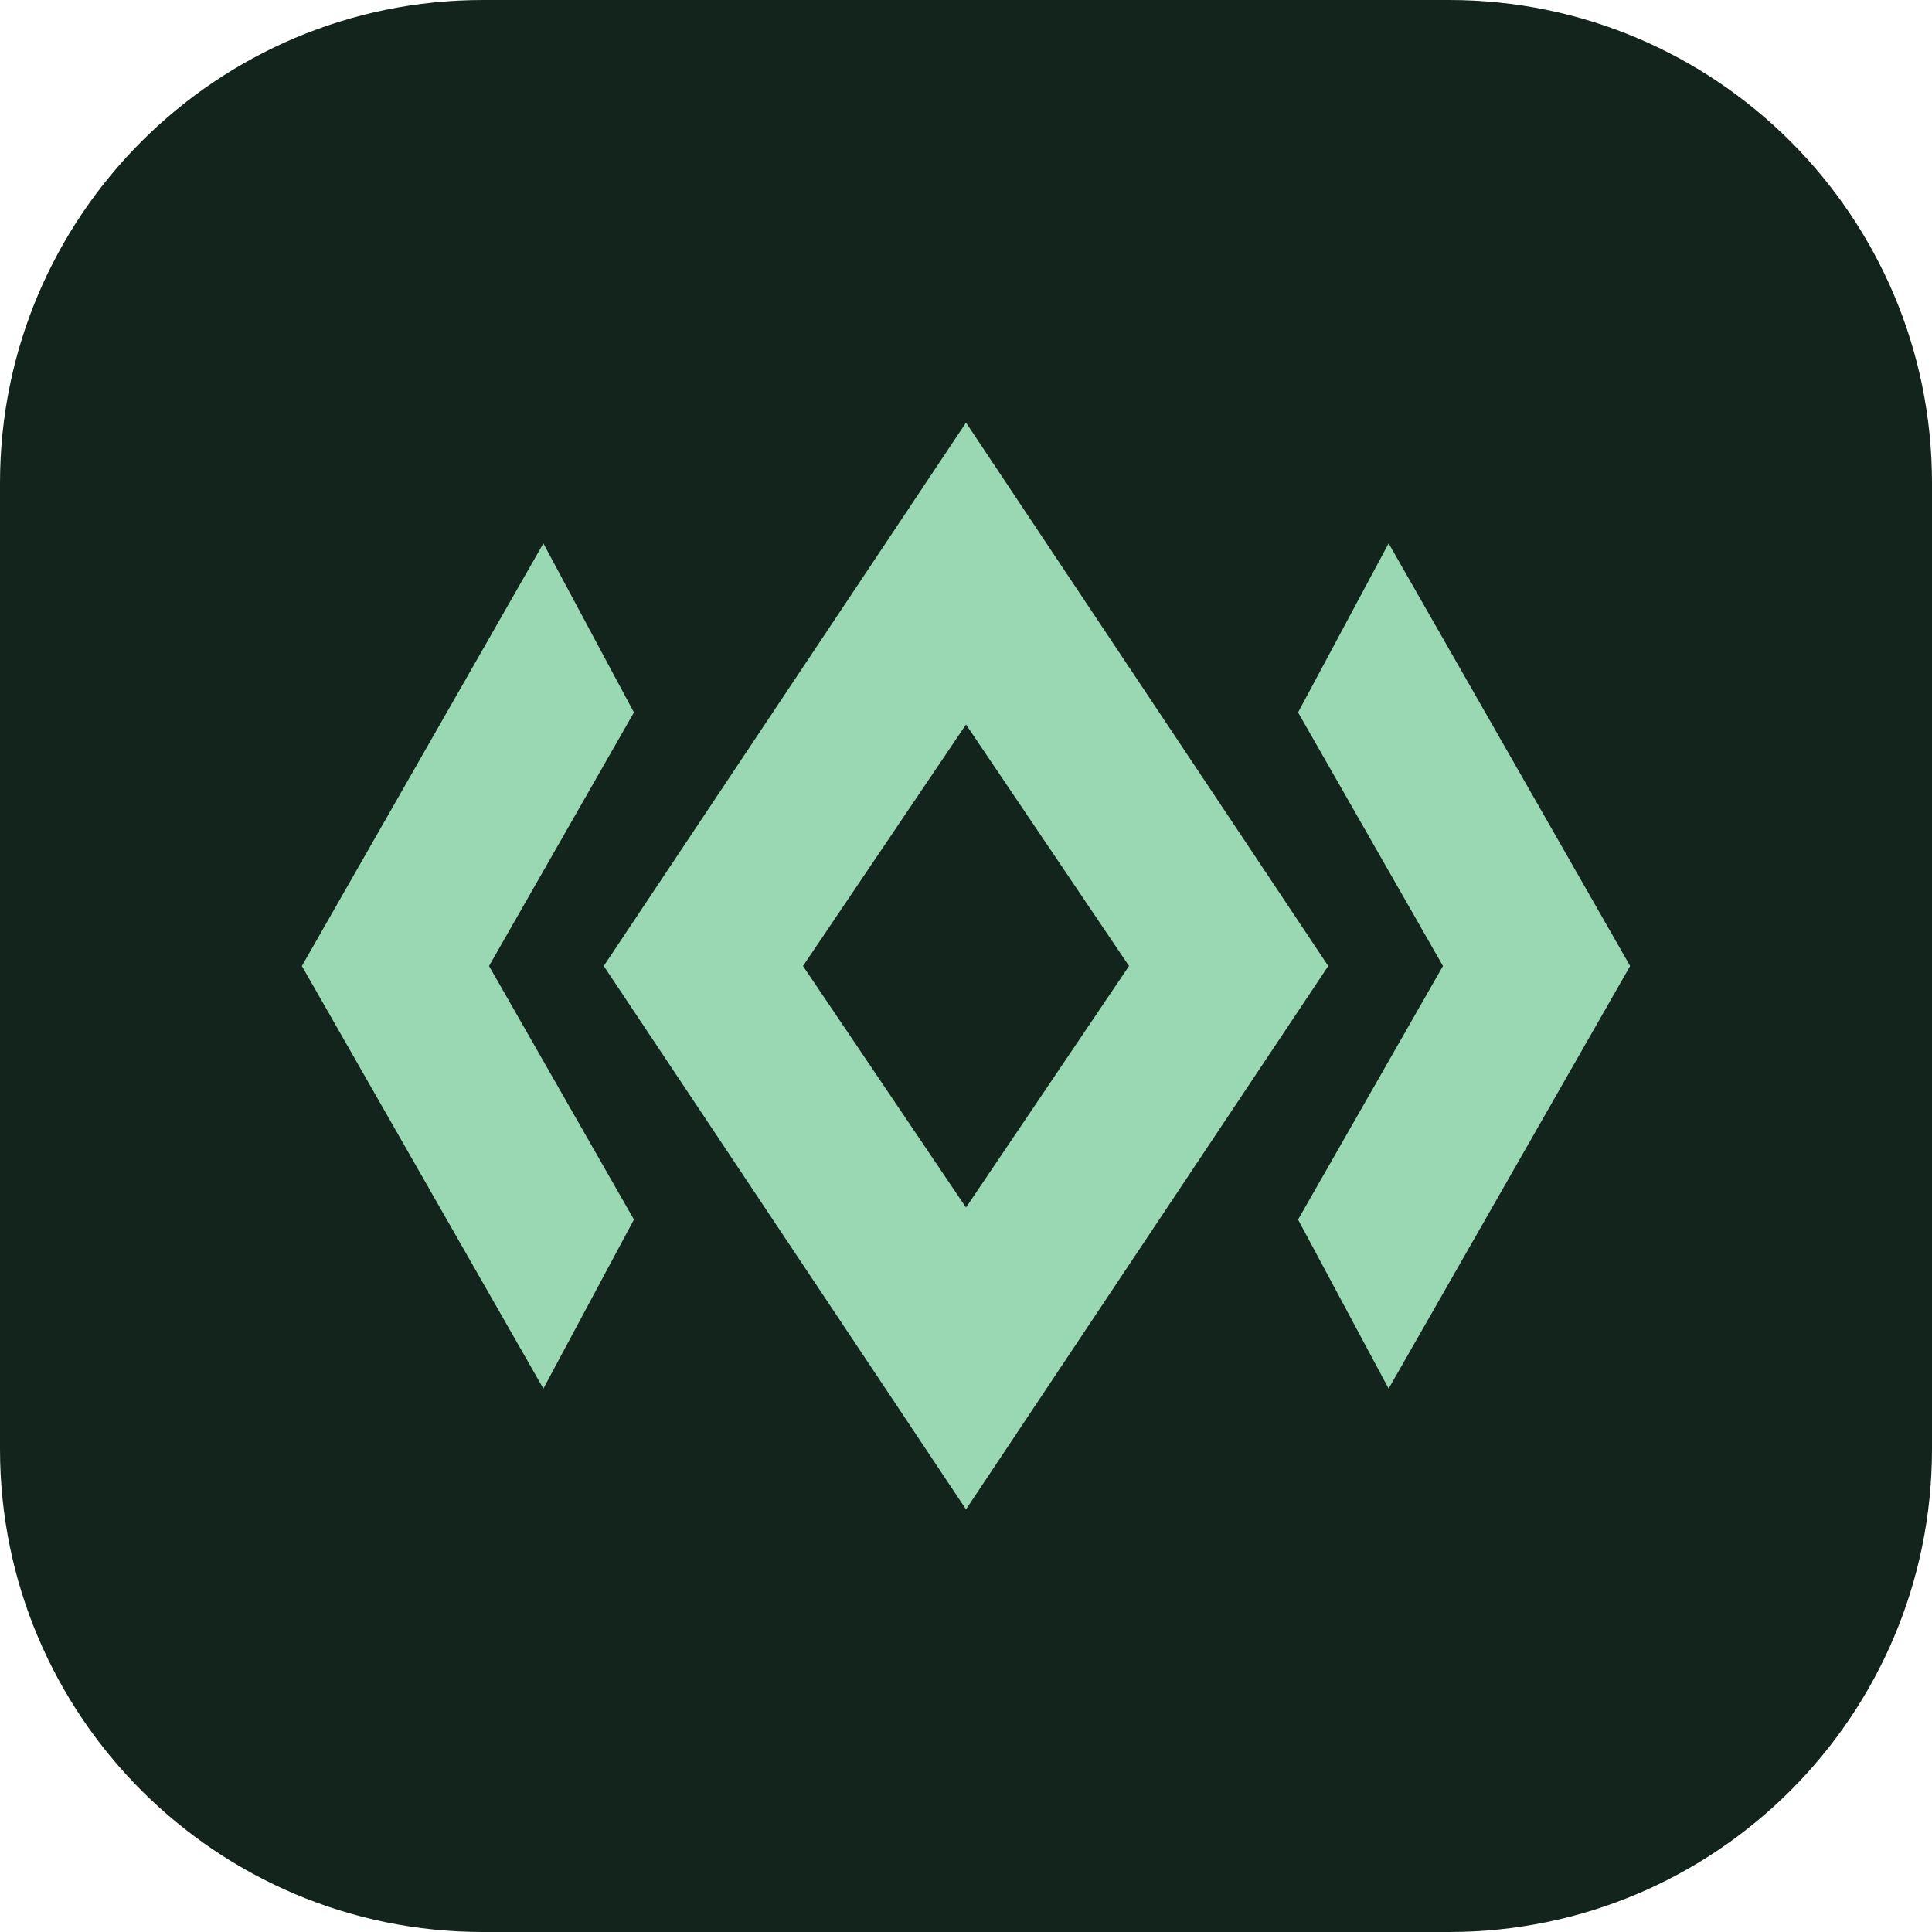
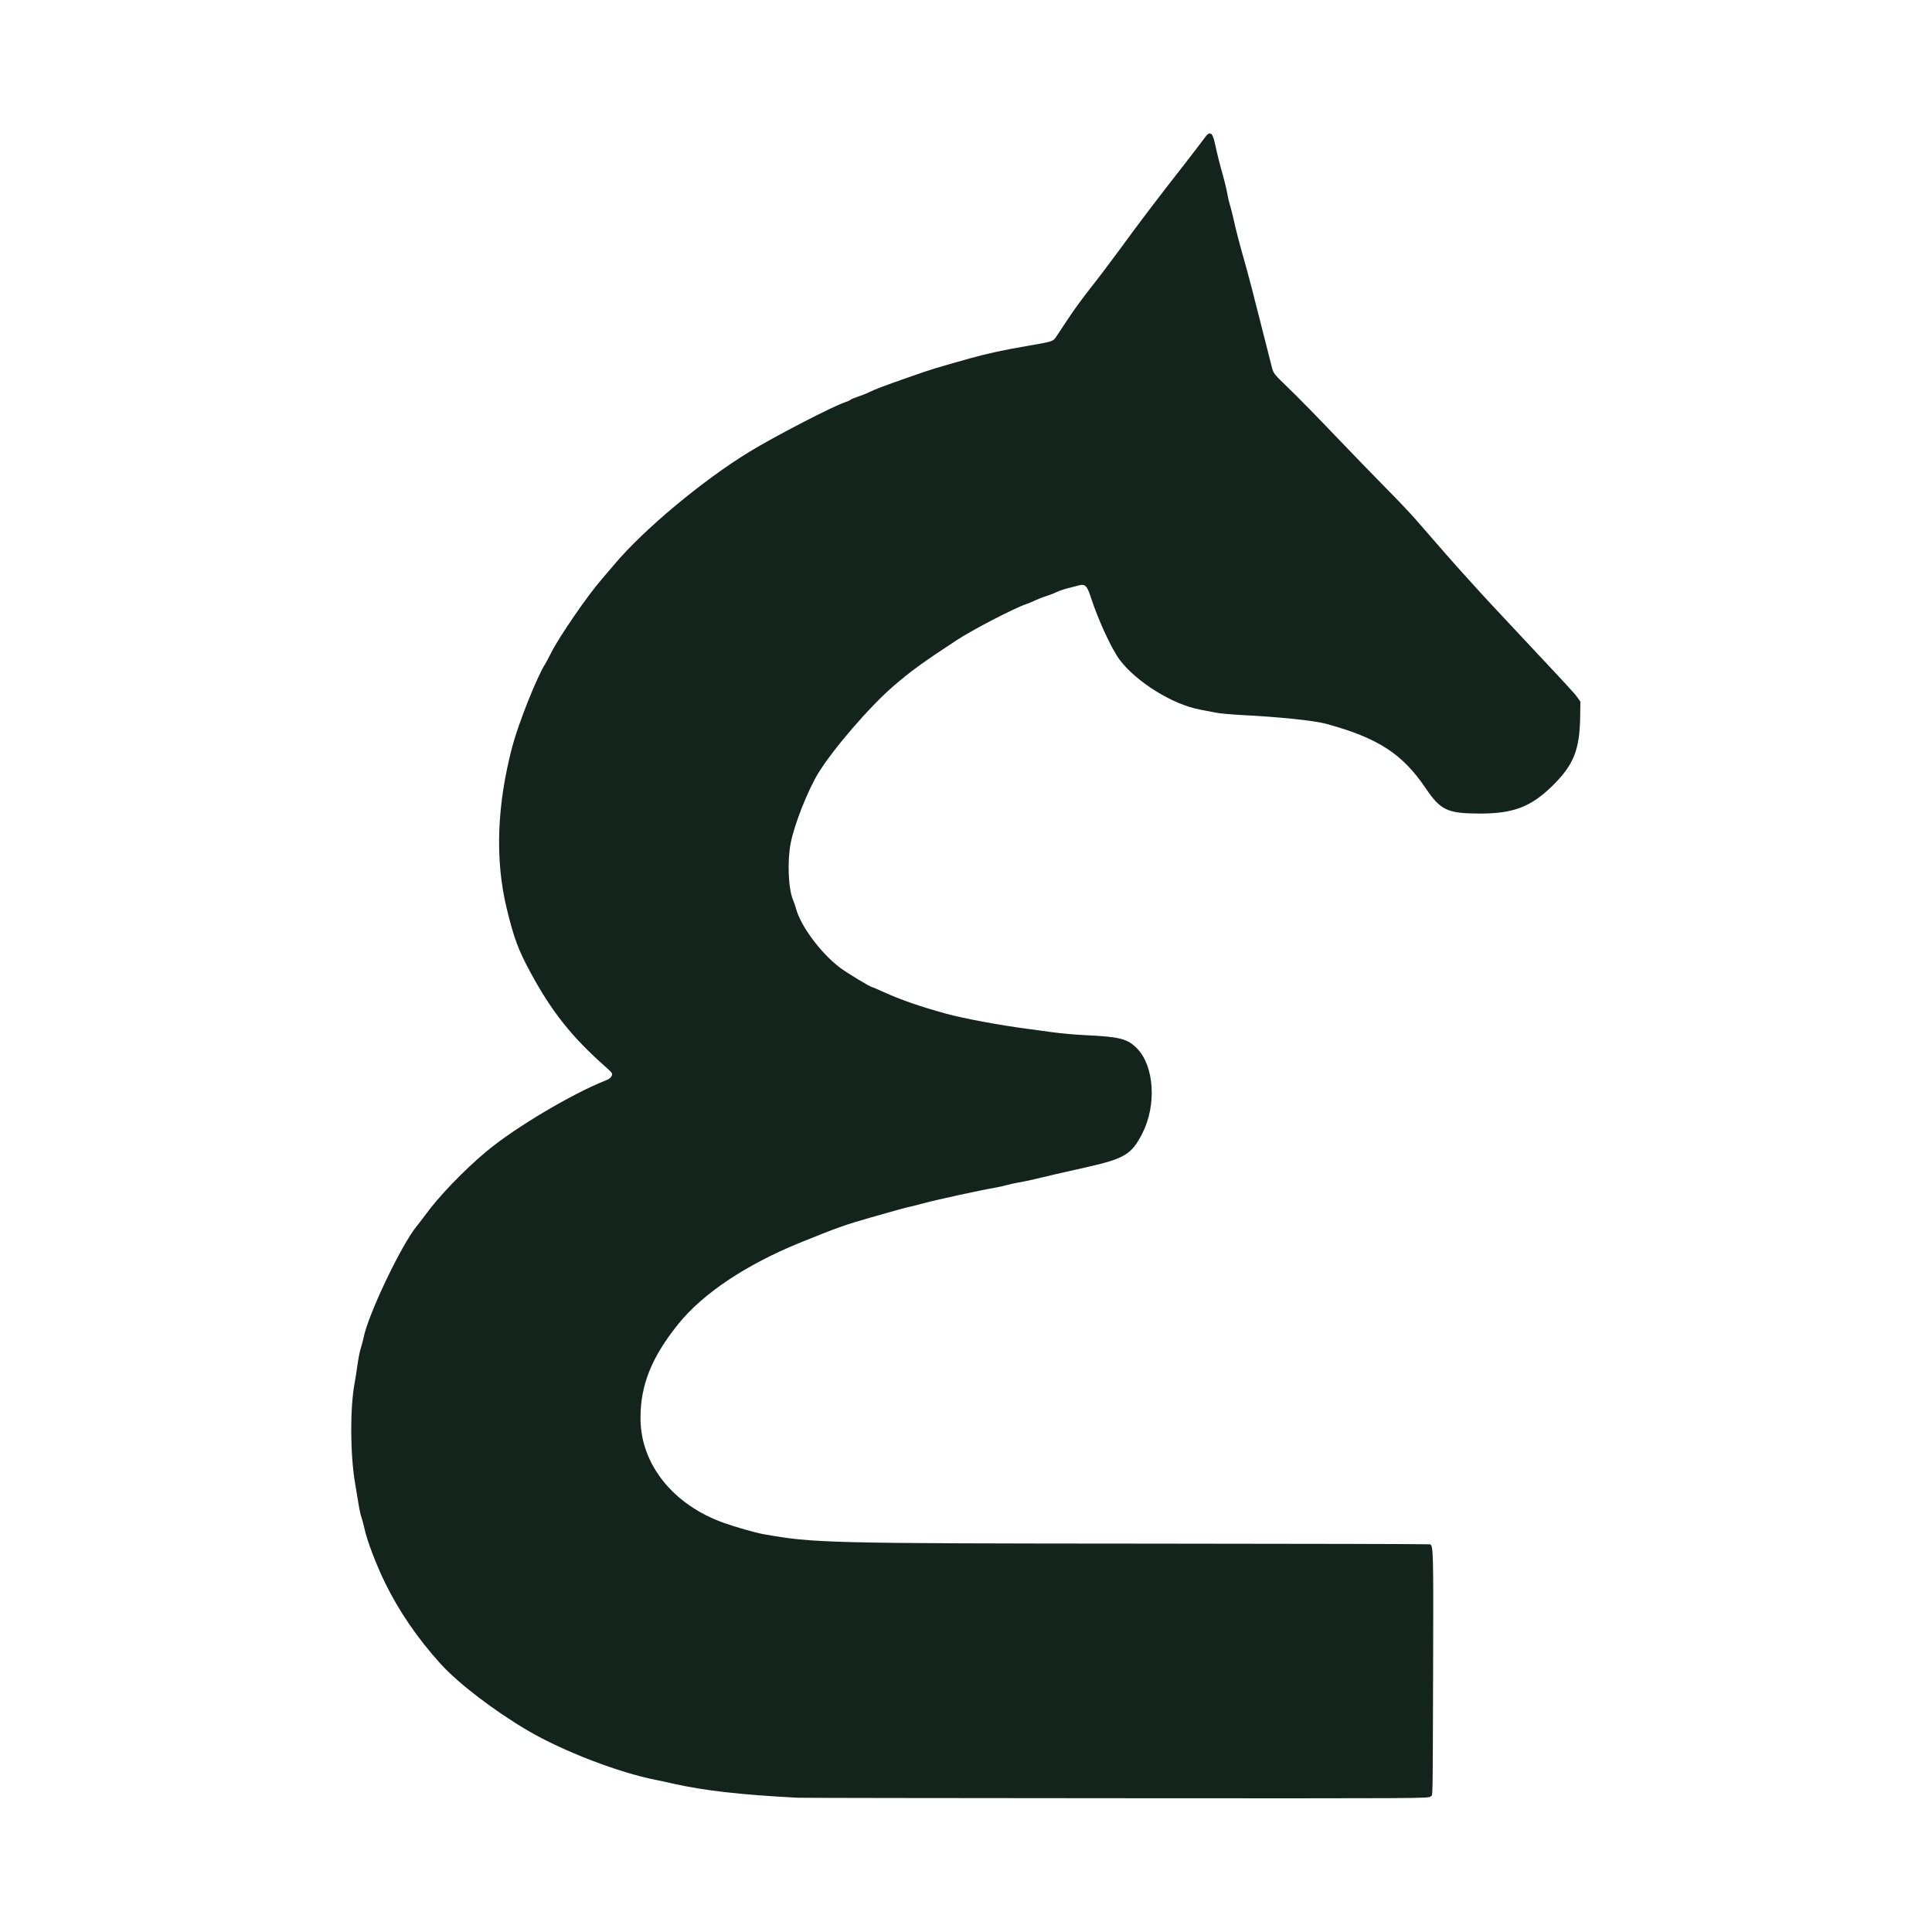
- <svg xmlns="http://www.w3.org/2000/svg" viewBox="0 0 32 32">
-   <rect width="32" height="32" rx="8" fill="#12241b" />
-   <g transform="translate(4 4)" fill="#9ad8b4">
-     <path fill-rule="evenodd" d="M12 3 18 12 12 21 6 12ZM12 8 9.3 12 12 16 14.7 12Z" />
-     <path d="M5 5 1 12 5 19 6.5 16.2 4.1 12 6.5 7.8ZM19 5 17.5 7.8 19.9 12 17.5 16.2 19 19 23 12Z" />
-   </g>
+ <svg xmlns="http://www.w3.org/2000/svg" viewBox="-136 -136 1967 1967">
+   <style>path{fill:#12241b}@media (prefers-color-scheme:dark){path{fill:#9ad8b4}}</style>
+   <path d="M676.0 1694.3C618.2 1691.3 580.6 1687.0 550.0 1680.1C542.9 1678.5 534.8 1676.7 532.0 1676.2C494.1 1668.8 437.1 1646.9 401.5 1626.0C366.9 1605.7 330.4 1577.7 312.5 1557.9C289.1 1532.0 270.3 1504.6 256.3 1476.0C246.9 1456.8 237.5 1432.1 235.0 1420.0C234.2 1416.4 232.9 1411.5 232.1 1409.1C231.2 1406.7 229.8 1400.4 229.0 1395.1C228.1 1389.8 226.5 1380.3 225.5 1374.0C220.5 1344.7 220.3 1297.6 225.0 1272.4C225.8 1267.9 227.2 1259.4 228.0 1253.4C228.8 1247.4 230.3 1239.7 231.4 1236.3C232.5 1232.9 233.7 1228.4 234.1 1226.3C238.3 1203.4 272.6 1131.3 288.4 1112.2C291.0 1109.0 294.8 1104.0 297.0 1101.0C310.4 1082.4 336.7 1055.1 359.0 1036.5C388.4 1011.9 447.0 977.2 481.2 963.8C483.9 962.8 485.9 961.2 486.7 959.5C487.9 956.9 487.7 956.6 480.0 949.7C446.2 919.7 426.0 894.4 404.6 855.0C391.7 831.3 387.3 819.4 379.9 789.0C367.9 739.3 369.8 684.1 385.6 624.0C391.8 600.6 410.5 553.5 419.0 540.1C420.2 538.1 423.0 532.9 425.2 528.5C433.2 512.5 461.8 470.8 476.4 454.0C479.5 450.4 485.2 443.7 489.2 439.0C519.0 403.4 579.3 353.1 626.8 324.1C652.1 308.6 711.9 277.6 724.2 273.6C727.1 272.6 729.7 271.5 730.0 271.0C730.3 270.5 733.6 269.2 737.3 267.9C741.0 266.7 746.1 264.7 748.7 263.4C754.5 260.5 764.1 256.8 790.0 247.8C813.3 239.6 814.2 239.4 851.0 229.0C867.9 224.2 886.0 220.3 911.0 216.0C935.5 211.8 936.1 211.6 939.1 207.2C940.4 205.2 946.0 196.8 951.5 188.5C956.9 180.2 967.2 166.2 974.3 157.2C981.4 148.3 995.0 130.3 1004.6 117.2C1024.7 89.6 1042.8 65.9 1068.6 32.9C1078.7 19.9 1088.5 7.2 1090.2 4.7C1095.5 -3.0 1098.4 -1.7 1100.8 9.5C1103.0 19.9 1106.4 33.3 1109.6 44.5C1111.1 50.0 1112.9 57.4 1113.5 61.0C1114.1 64.6 1115.2 69.5 1116.0 72.0C1116.8 74.5 1118.4 80.3 1119.4 85.0C1123.2 101.8 1125.2 109.4 1133.4 138.5C1135.1 144.6 1137.6 154.0 1139.0 159.5C1141.5 169.5 1142.8 174.8 1146.5 189.0C1147.6 193.1 1149.3 199.9 1150.3 204.0C1154.2 219.4 1157.8 233.7 1159.2 239.0C1160.6 244.2 1161.6 245.4 1176.0 259.3C1184.5 267.4 1205.7 289.0 1223.1 307.3C1240.6 325.6 1264.4 350.2 1276.1 362.0C1287.8 373.8 1300.8 387.6 1305.1 392.6C1331.1 422.6 1346.3 439.9 1356.0 450.5C1362.0 457.1 1368.9 464.8 1371.4 467.5C1373.8 470.2 1388.3 485.8 1403.5 502.0C1461.6 564.0 1467.4 570.2 1470.1 574.2L1473.0 578.4L1472.8 593.9C1472.2 627.7 1466.2 642.8 1444.4 664.2C1422.8 685.4 1404.6 692.4 1370.5 692.3C1337.6 692.2 1330.7 689.0 1315.5 666.5C1291.8 631.4 1267.0 615.4 1214.5 601.0C1202.0 597.6 1167.3 594.0 1128.5 592.0C1117.2 591.4 1104.9 590.3 1101.0 589.4C1097.2 588.6 1090.4 587.3 1086.0 586.5C1058.3 581.5 1021.1 558.5 1004.0 535.8C995.9 525.0 982.3 495.7 974.9 473.0C970.8 460.3 968.9 458.3 962.4 460.0C960.5 460.5 955.6 461.8 951.5 462.8C947.4 463.8 942.2 465.6 940.0 466.7C937.8 467.8 933.0 469.7 929.3 470.8C925.7 472.0 920.5 474.0 917.8 475.3C915.2 476.6 911.2 478.3 909.0 479.0C897.3 482.8 854.6 504.9 838.0 515.8C803.7 538.3 791.8 546.9 774.0 562.2C749.2 583.6 711.9 626.9 696.9 651.5C686.2 669.2 672.5 703.9 669.0 722.5C665.4 741.1 666.6 769.2 671.5 780.5C672.5 782.9 673.9 786.9 674.5 789.2C679.1 806.7 699.7 834.4 718.9 849.0C726.4 854.6 750.1 869.0 752.0 869.0C752.3 869.0 757.4 871.2 763.4 873.9C780.2 881.6 799.9 888.5 827.0 896.0C844.3 900.8 882.9 908.0 911.0 911.6C917.0 912.4 928.3 913.9 936.0 915.0C943.7 916.1 959.2 917.5 970.5 918.0C1004.1 919.6 1011.8 921.6 1021.4 931.2C1039.2 949.0 1041.8 989.0 1027.0 1018.0C1016.0 1039.4 1009.0 1043.6 970.0 1052.4C947.7 1057.4 928.8 1061.7 917.0 1064.6C911.5 1065.9 904.1 1067.5 900.5 1068.0C896.9 1068.6 891.8 1069.8 889.2 1070.5C886.5 1071.3 881.6 1072.4 878.2 1073.0C861.9 1075.8 818.8 1085.2 804.5 1089.0C798.7 1090.6 792.0 1092.3 789.5 1092.8C784.8 1093.8 780.8 1094.9 750.0 1103.7C724.7 1110.9 715.4 1114.2 678.5 1129.2C623.5 1151.6 579.6 1180.9 554.5 1212.1C527.4 1245.8 516.0 1274.2 516.1 1308.0C516.1 1354.6 549.2 1396.1 601.0 1414.5C613.1 1418.8 632.8 1424.4 641.0 1425.9C692.6 1435.1 702.8 1435.4 1039.7 1435.6C1193.0 1435.7 1319.1 1436.0 1319.9 1436.3C1323.3 1437.6 1323.4 1443.6 1323.1 1554.5C1322.6 1706.4 1322.9 1690.6 1320.5 1693.0C1318.5 1695.0 1317.3 1695.0 1000.2 1694.8C825.2 1694.7 679.3 1694.5 676.0 1694.3Z" />
</svg>
